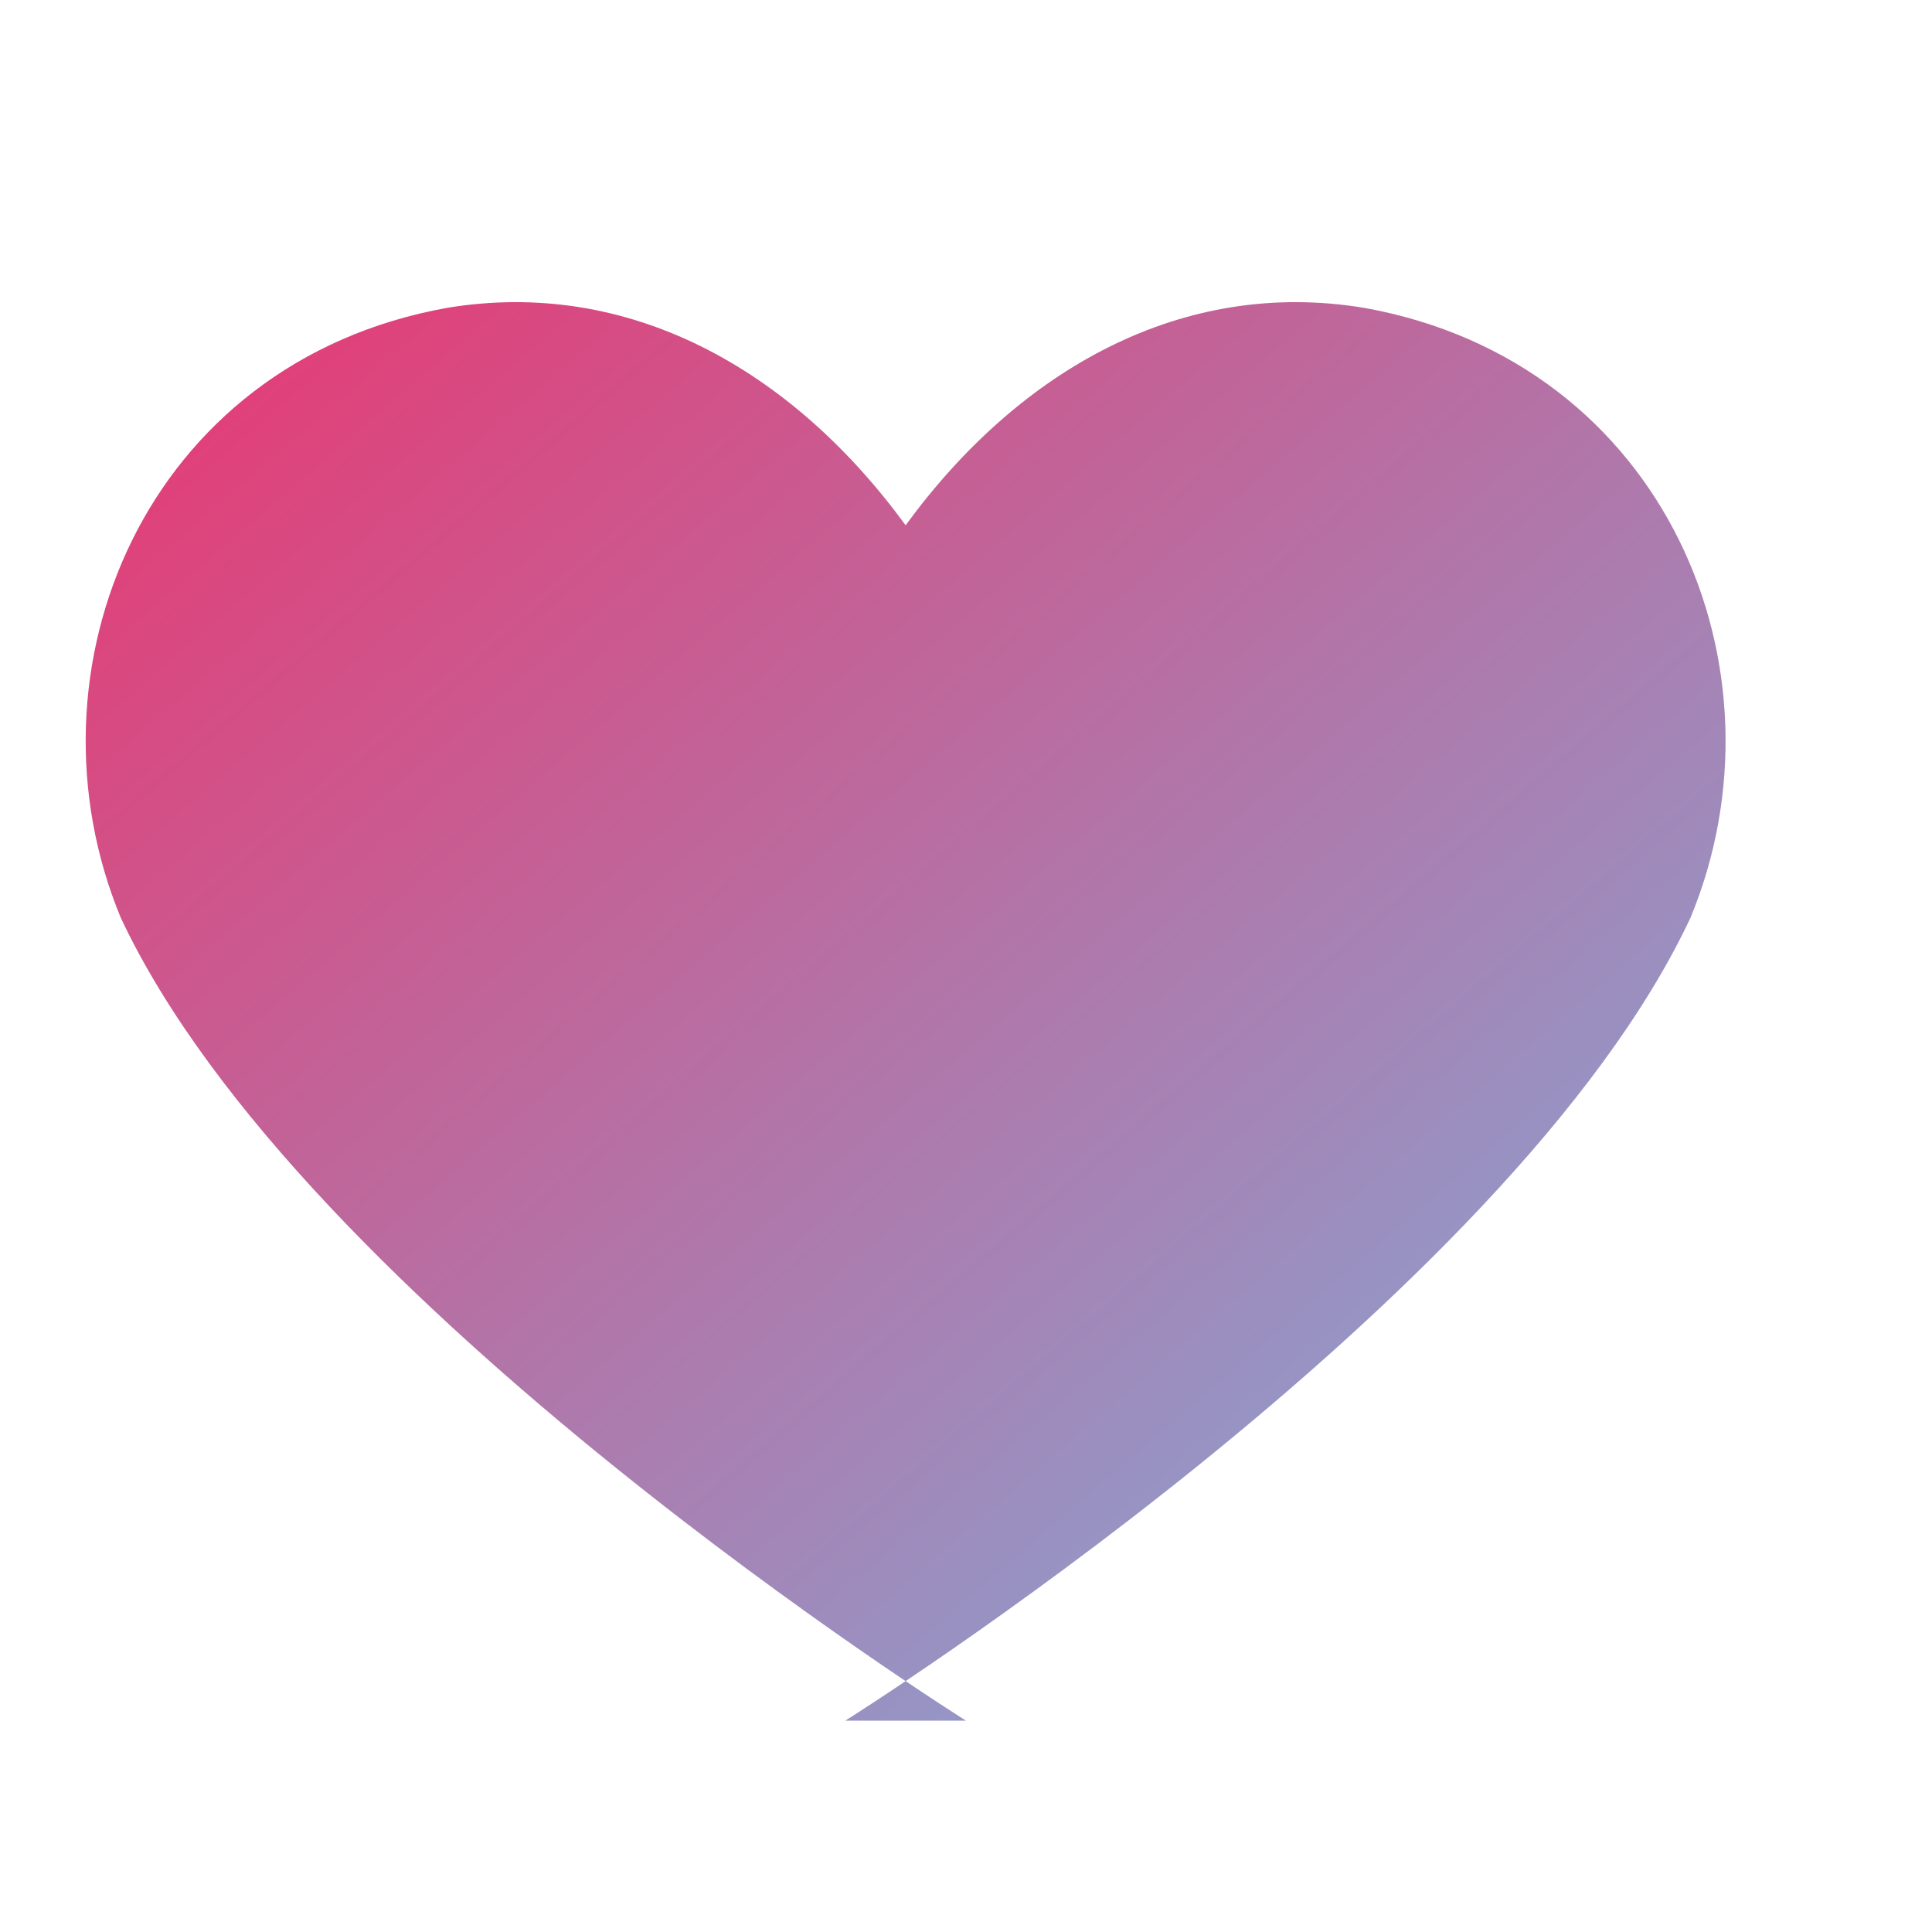
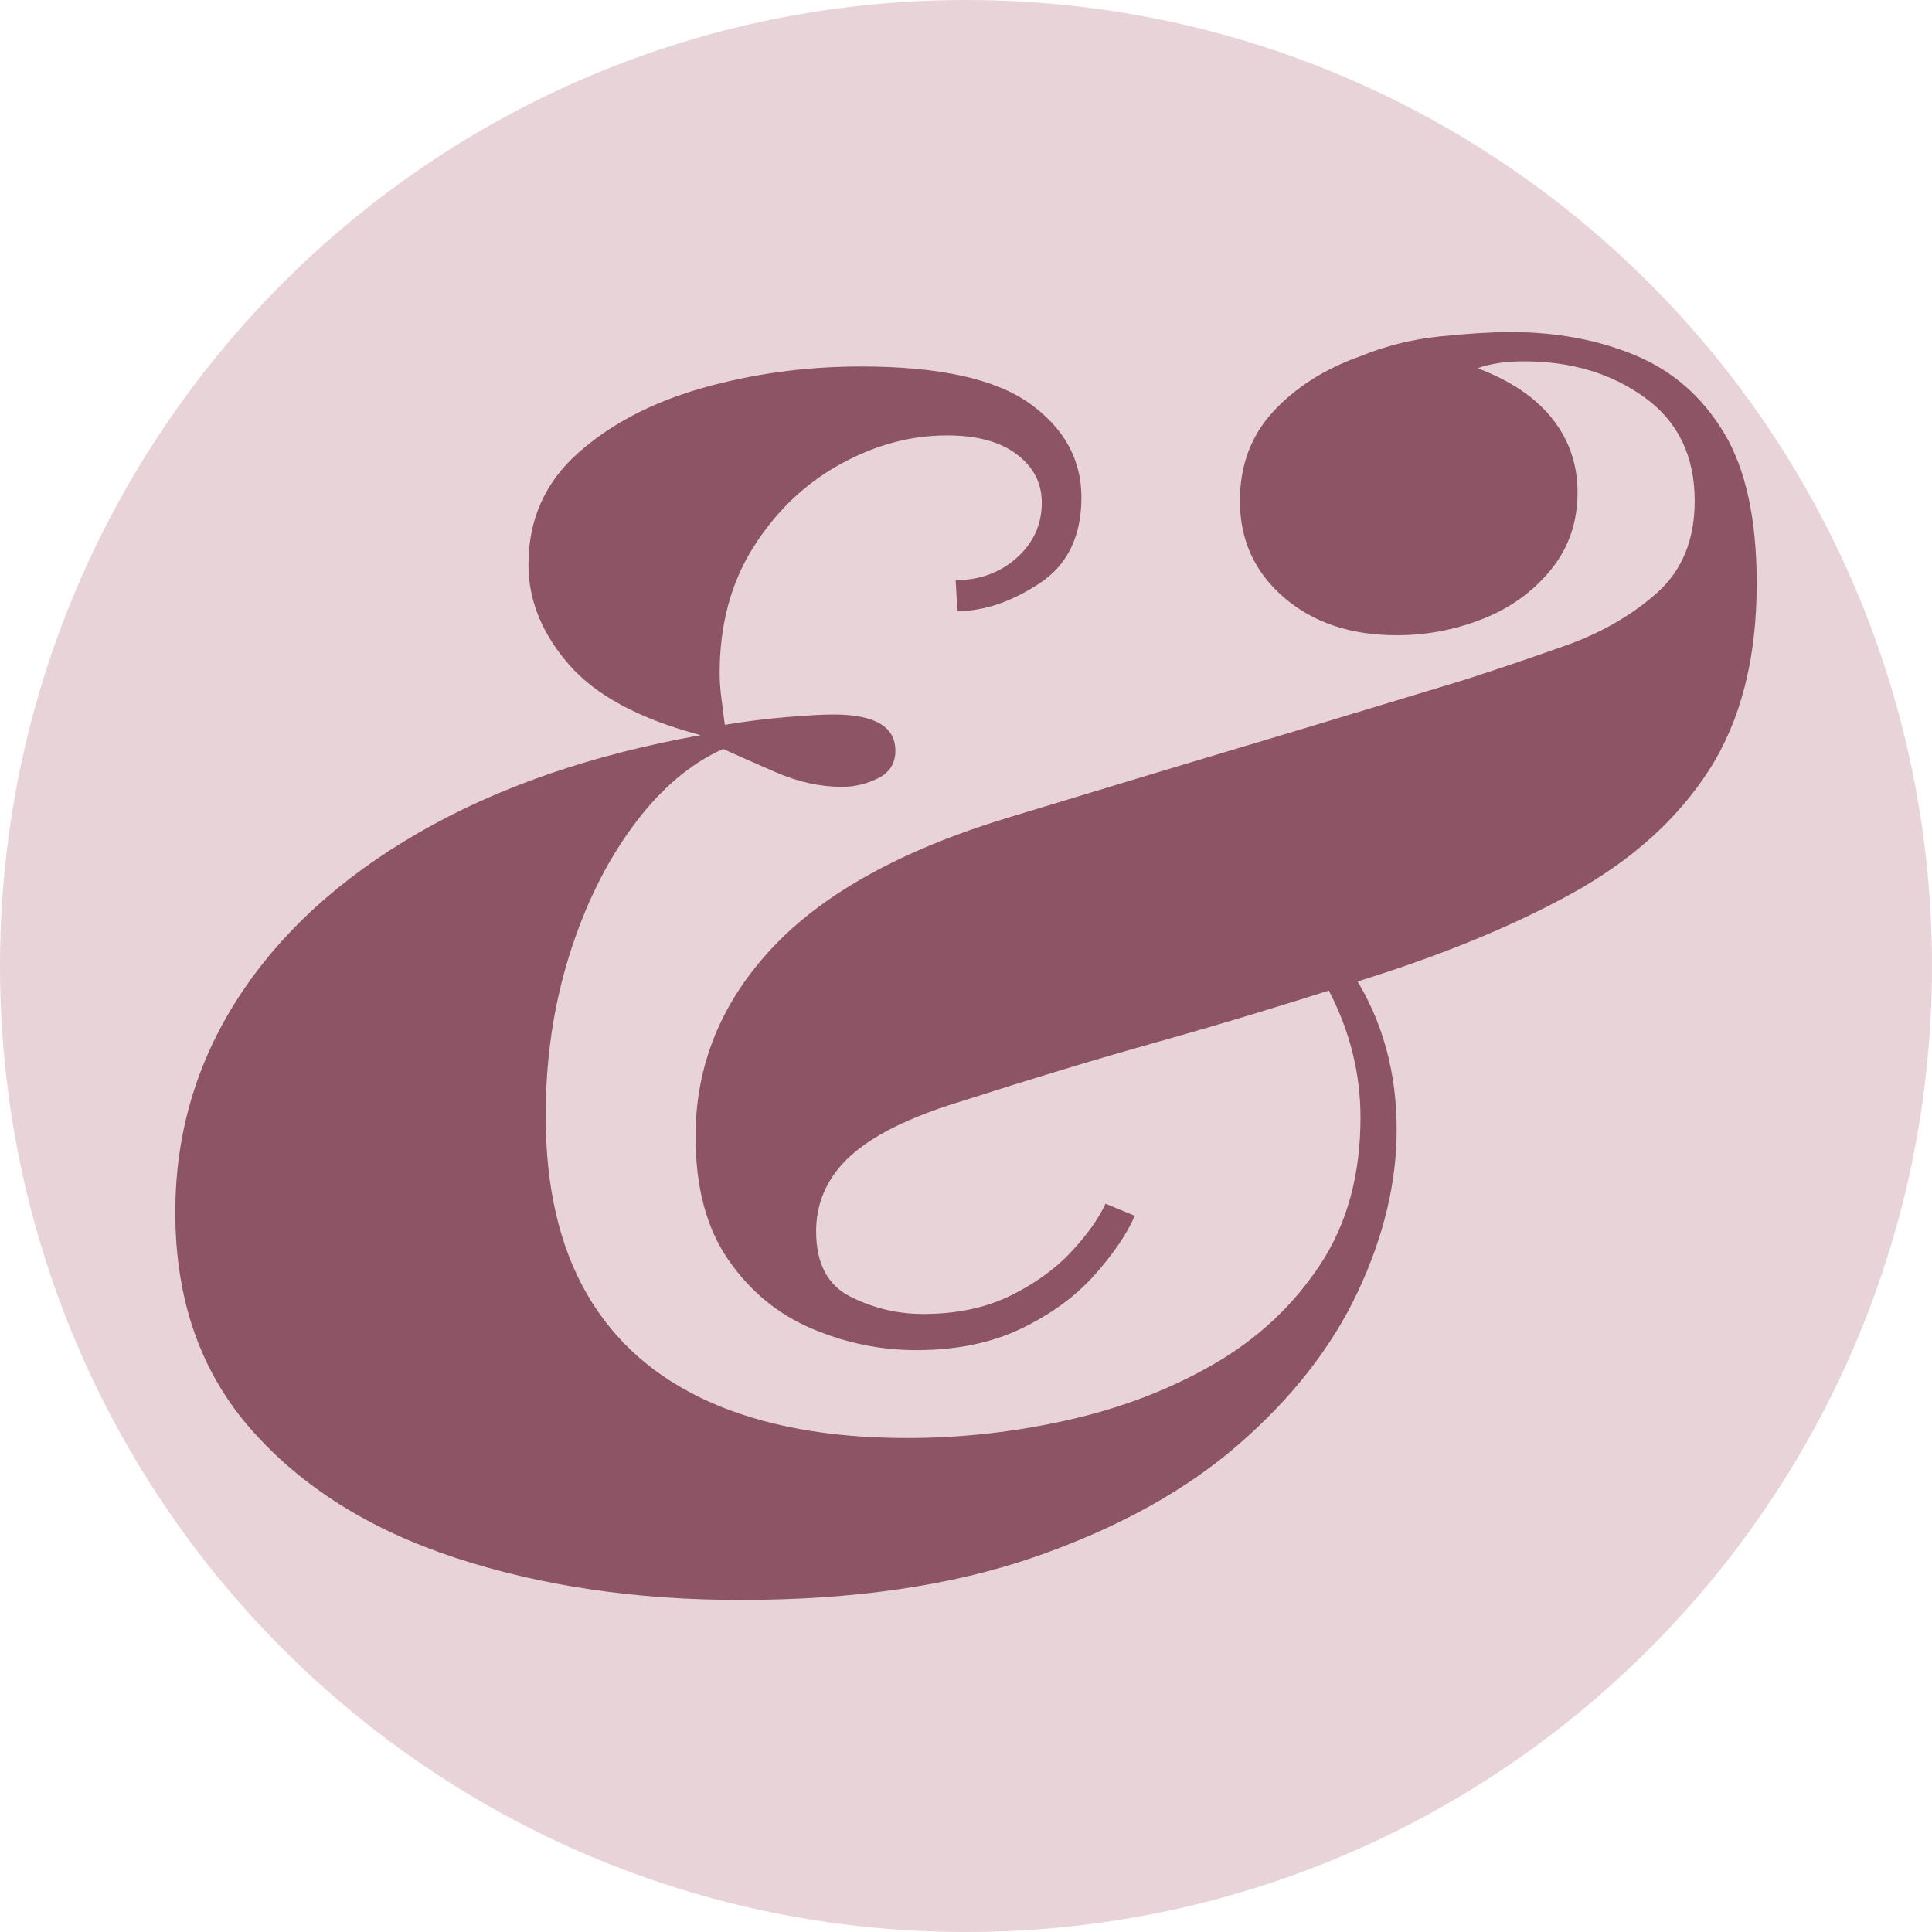
<svg xmlns="http://www.w3.org/2000/svg" viewBox="0 0 32 32">
-   <defs>
-     <linearGradient id="g" x1="0" y1="0" x2="1" y2="1">
-       <stop offset="0%" stop-color="#e93771" />
-       <stop offset="100%" stop-color="#7cb2de" />
-     </linearGradient>
-   </defs>
-   <path fill="url(#g)" d="M16 28.5s-11-6.9-14-13.3C0.3 11.1 2.4 6 7.4 5.1c3-0.5 5.7 1 7.6 3.6 1.9-2.6 4.6-4.1 7.6-3.6 5 0.9 7.1 6 5.4 10.1-3 6.4-14 13.3-14 13.3z" />
+   <circle cx="16" cy="16" r="16" fill="#e8d3d9" />
+   <path d="M580 209Q573 193 556.5 174.5Q540 156 514.0 143.5Q488 131 453 131Q422 131 392.5 143.5Q363 156 344.0 183.5Q325 211 325 255Q325 317 369.5 364.5Q414 412 506 440Q539 450 572.0 460.0Q605 470 638.5 480.0Q672 490 705.0 500.0Q738 510 771 520Q799 529 830.0 540.0Q861 551 883.0 570.5Q905 590 905 624Q905 663 876.0 684.0Q847 705 806 705Q790 705 779 701Q808 690 822.5 671.5Q837 653 837 629Q837 603 821.5 584.0Q806 565 782.0 555.5Q758 546 732 546Q692 546 666.5 568.0Q641 590 641 624Q641 655 660.5 676.0Q680 697 711 708Q733 717 757.5 719.5Q782 722 798 722Q838 722 870.5 708.5Q903 695 922.0 663.5Q941 632 941 576Q941 511 913.5 468.0Q886 425 833.5 396.0Q781 367 706 344Q678 335 650.0 326.5Q622 318 593.5 310.0Q565 302 537.0 293.5Q509 285 481 276Q451 267 432.0 256.0Q413 245 404.0 231.0Q395 217 395 200Q395 172 415.0 162.0Q435 152 457 152Q486 152 507.5 162.5Q529 173 543.0 188.0Q557 203 563 216ZM476 578Q497 578 511.5 591.0Q526 604 526 623Q526 640 511.5 651.0Q497 662 471 662Q439 662 408.5 645.0Q378 628 358.5 597.0Q339 566 339 524Q339 517 340.0 509.5Q341 502 342 494Q360 497 378.0 498.5Q396 500 405 500Q441 500 441 479Q441 468 431.0 463.0Q421 458 410 458Q391 458 371.5 466.5Q352 475 341 480Q312 467 288.5 435.0Q265 403 251.5 359.5Q238 316 238 267Q238 205 262.0 163.5Q286 122 333.0 101.0Q380 80 448 80Q495 80 541.5 90.5Q588 101 626.0 123.0Q664 145 687.5 180.5Q711 216 711 266Q711 304 693.0 339.0Q675 374 626 394L637 405Q683 387 707.5 348.0Q732 309 732 259Q732 213 709.5 165.0Q687 117 640.5 76.5Q594 36 522.0 11.0Q450 -14 351 -14Q260 -14 185.5 10.5Q111 35 67.0 85.0Q23 135 23 211Q23 279 59.5 335.5Q96 392 164.5 431.5Q233 471 328 488Q275 502 251.5 529.0Q228 556 228 587Q228 626 256.5 651.5Q285 677 329.0 689.5Q373 702 421 702Q489 702 519.0 680.5Q549 659 549 626Q549 592 524.5 576.0Q500 560 477 560Z" fill="#8c5464" transform="translate(16 16) scale(0.028533 -0.028533) translate(-482.0 -354.0)" />
</svg>
